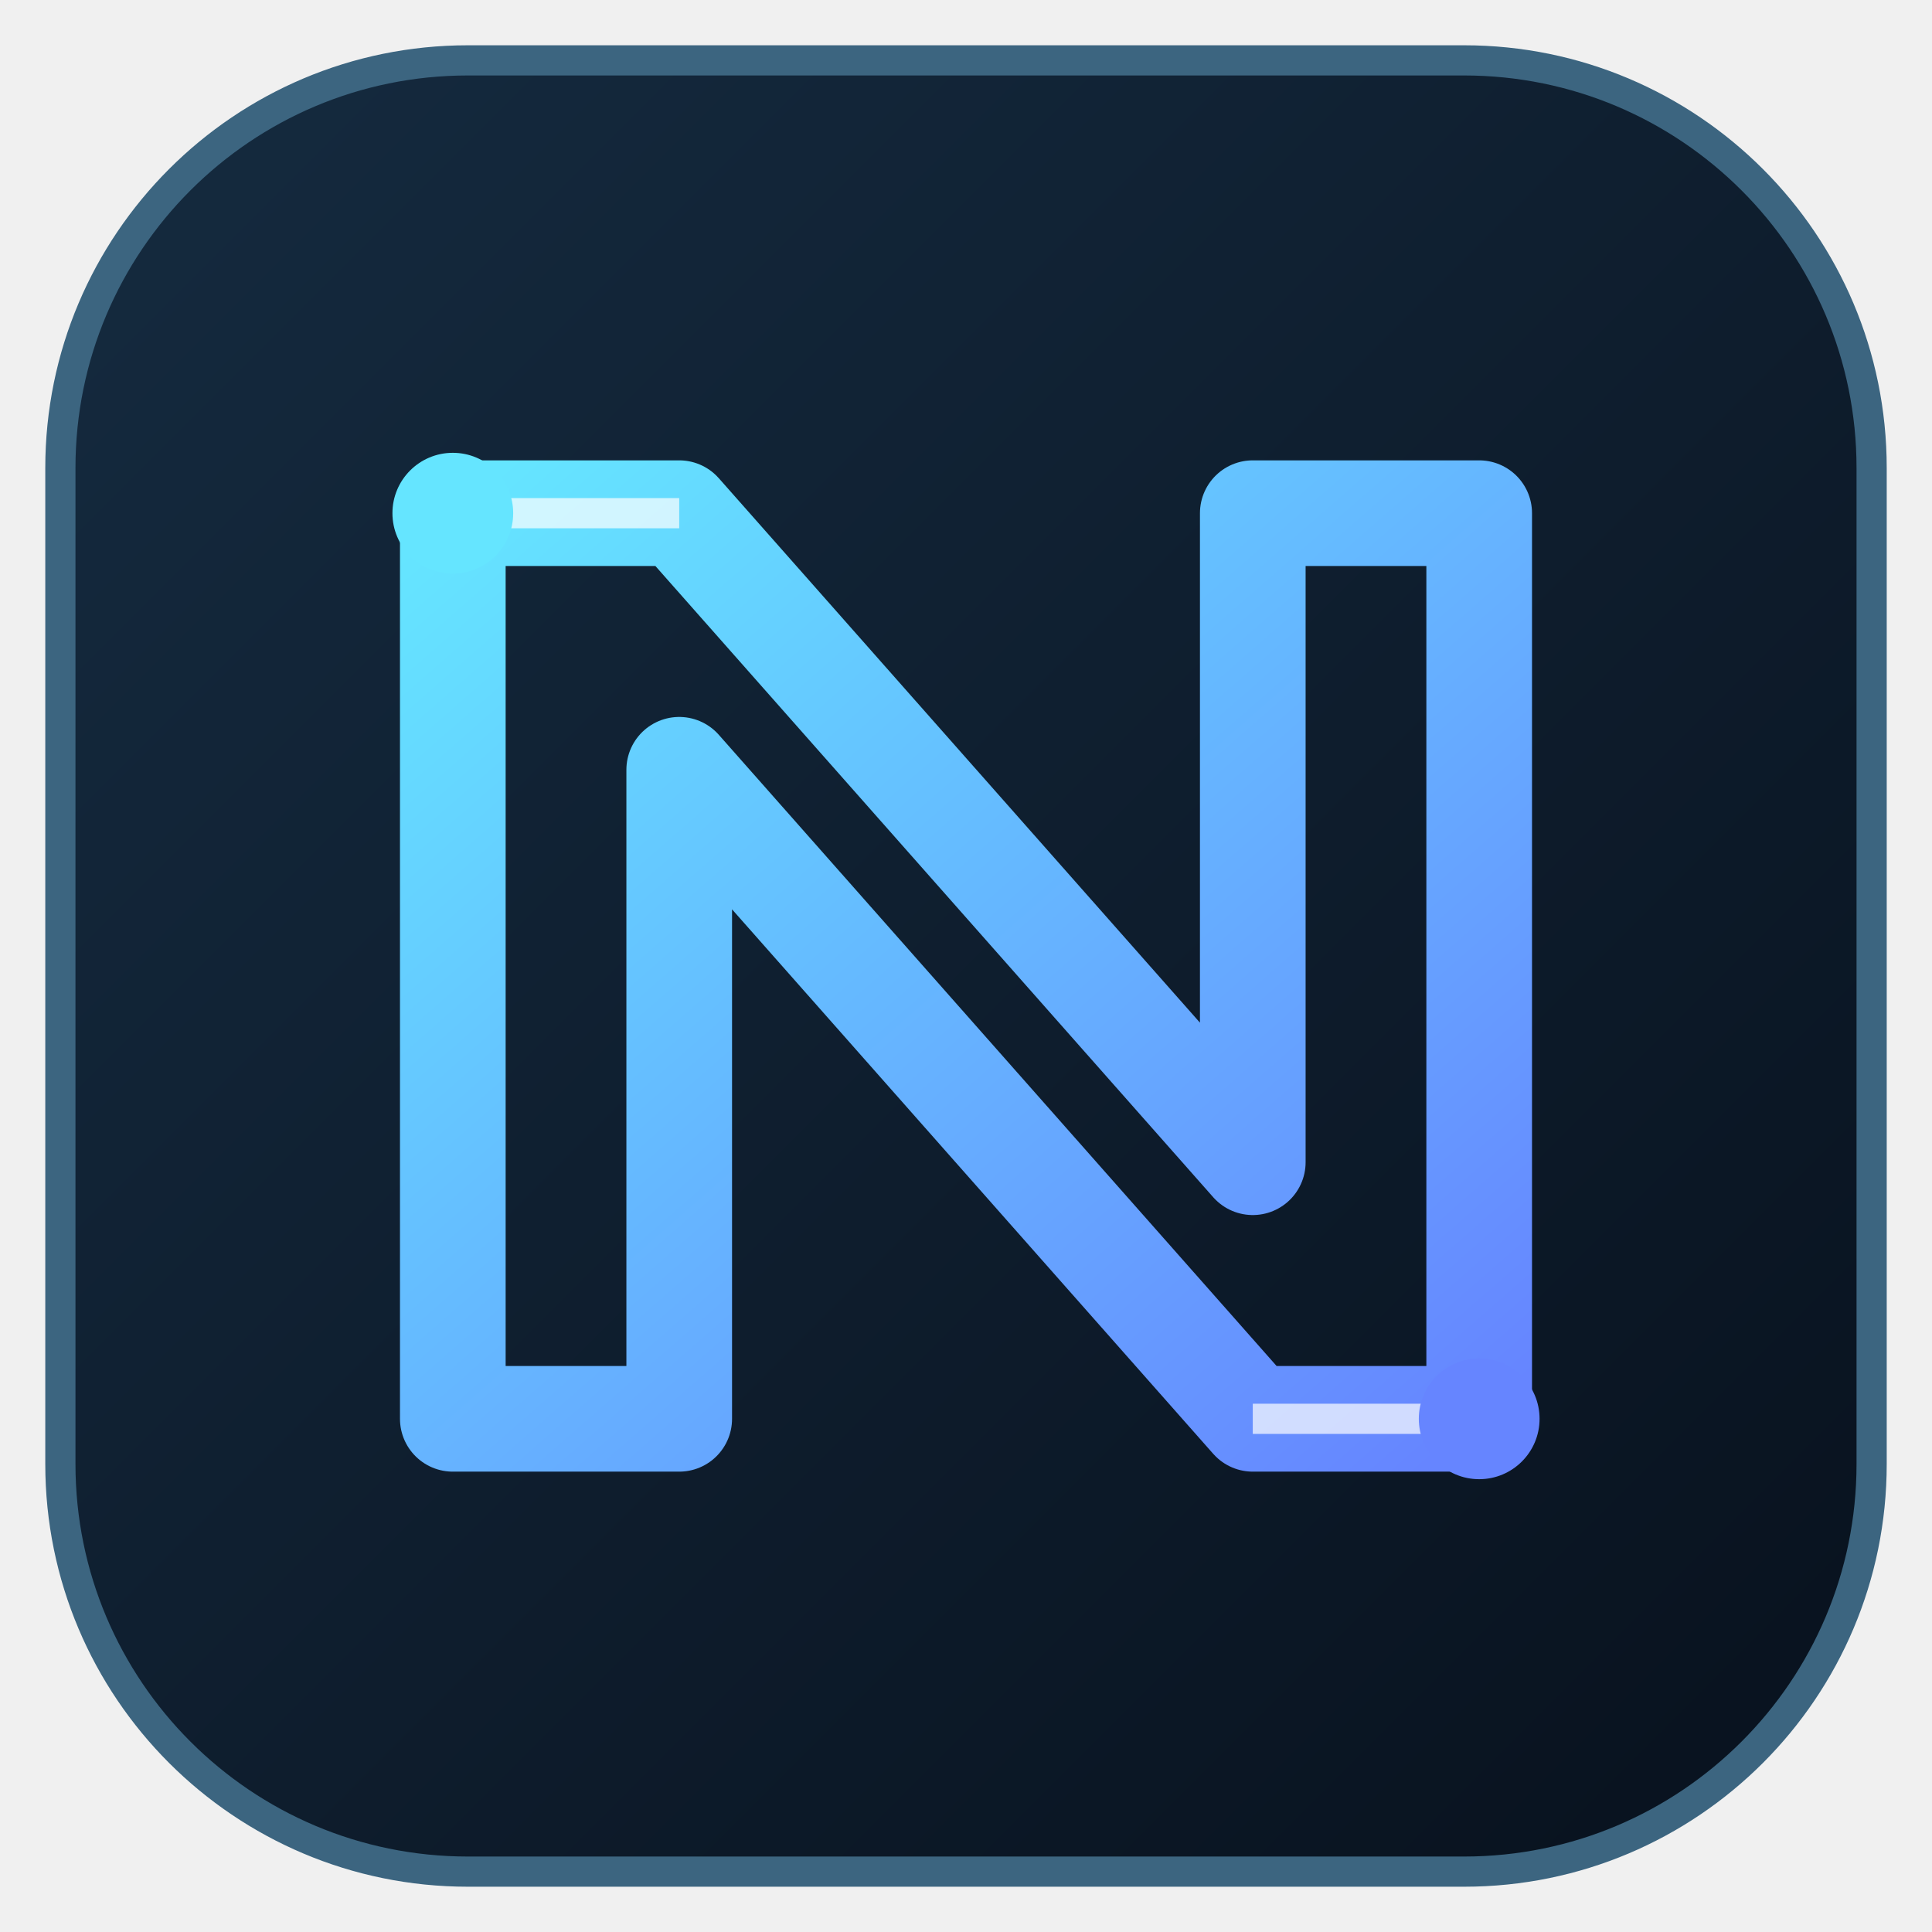
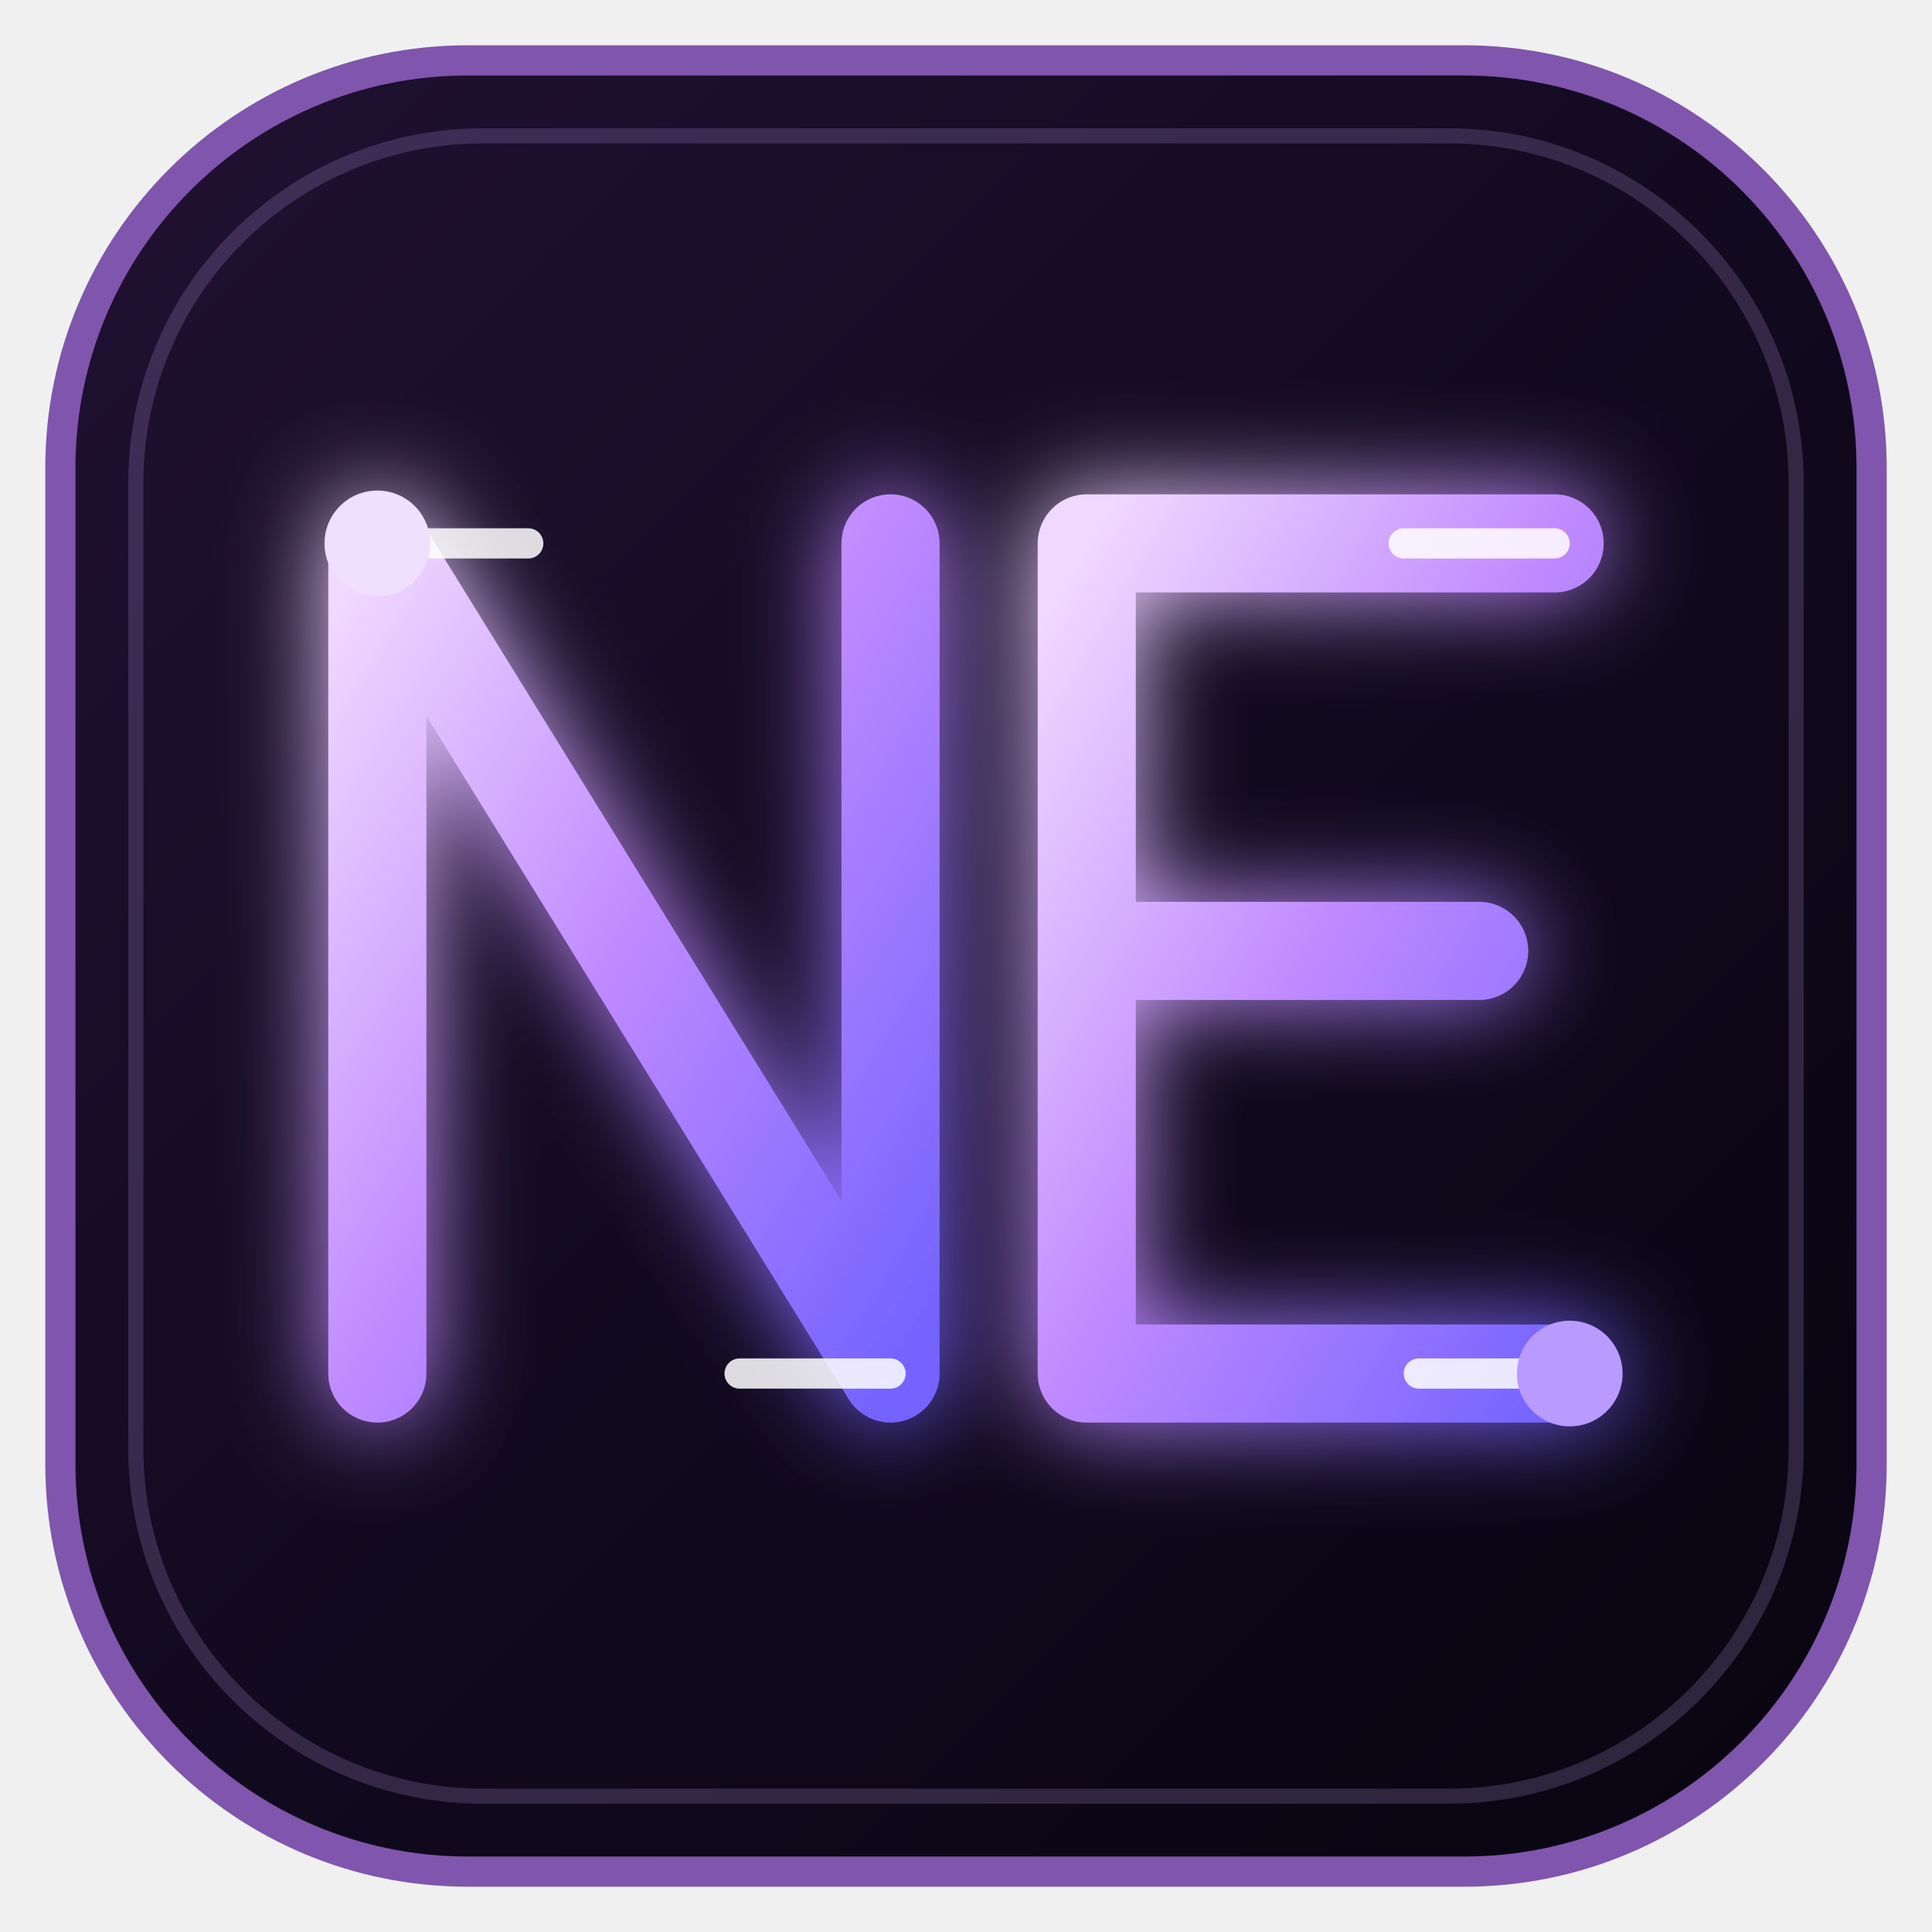
<svg xmlns="http://www.w3.org/2000/svg" viewBox="0 0 128 128" role="img" aria-labelledby="title desc">
  <defs>
+     <linearGradient id="bg" x1="0" y1="0" x2="1" y2="1">
+       <stop stop-color="#211133" />
+       <stop offset=".58" stop-color="#10091d" />
+       <stop offset="1" stop-color="#080510" />
+     </linearGradient>
    <linearGradient id="g" x1="0" y1="0" x2="1" y2="1">
-       <stop stop-color="#65e5ff" />
-       <stop offset="1" stop-color="#6685ff" />
+       <stop stop-color="#f0d8ff" />
+       <stop offset=".48" stop-color="#c08aff" />
+       <stop offset="1" stop-color="#7564ff" />
    </linearGradient>
-     <linearGradient id="bg" x1="0" y1="0" x2="1" y2="1">
-       <stop stop-color="#152b40" />
-       <stop offset="1" stop-color="#08111d" />
-     </linearGradient>
+     <filter id="glow" x="-50%" y="-50%" width="200%" height="200%">
+       <feGaussianBlur stdDeviation="3.2" result="b" />
+       <feMerge>
+         <feMergeNode in="b" />
+         <feMergeNode in="SourceGraphic" />
+       </feMerge>
+     </filter>
  </defs>
-   <rect x="4" y="4" width="120" height="120" rx="27" fill="url(#bg)" stroke="#3c6580" stroke-width="2" />
-   <path d="M30 94V34h15l38 43V34h15v60H83L45 51v43Z" fill="none" stroke="url(#g)" stroke-width="7" stroke-linejoin="round" />
-   <path d="M30 34h15M83 94h15" stroke="#fff" stroke-opacity=".7" stroke-width="2" />
-   <circle cx="30" cy="34" r="4" fill="#65e5ff" />
-   <circle cx="98" cy="94" r="4" fill="#6685ff" />
+   <rect x="4" y="4" width="120" height="120" rx="27" fill="url(#bg)" stroke="#8055ad" stroke-width="2" />
+   <rect x="9" y="9" width="110" height="110" rx="23" fill="none" stroke="#d7b5ff" stroke-opacity=".18" />
+   <g fill="none" stroke="url(#g)" stroke-width="6.5" stroke-linecap="round" stroke-linejoin="round" filter="url(#glow)">
+     <path d="M25 91V36l34 55V36" />
+     <path d="M103 36H72V91H104M73 63H98" />
+   </g>
+   <path d="M25 36h10M49 91h10M93 36h10M94 91h10" stroke="#fff" stroke-opacity=".85" stroke-width="2" stroke-linecap="round" />
+   <circle cx="25" cy="36" r="3.5" fill="#f1dfff" />
+   <circle cx="104" cy="91" r="3.5" fill="#b99aff" />
</svg>
